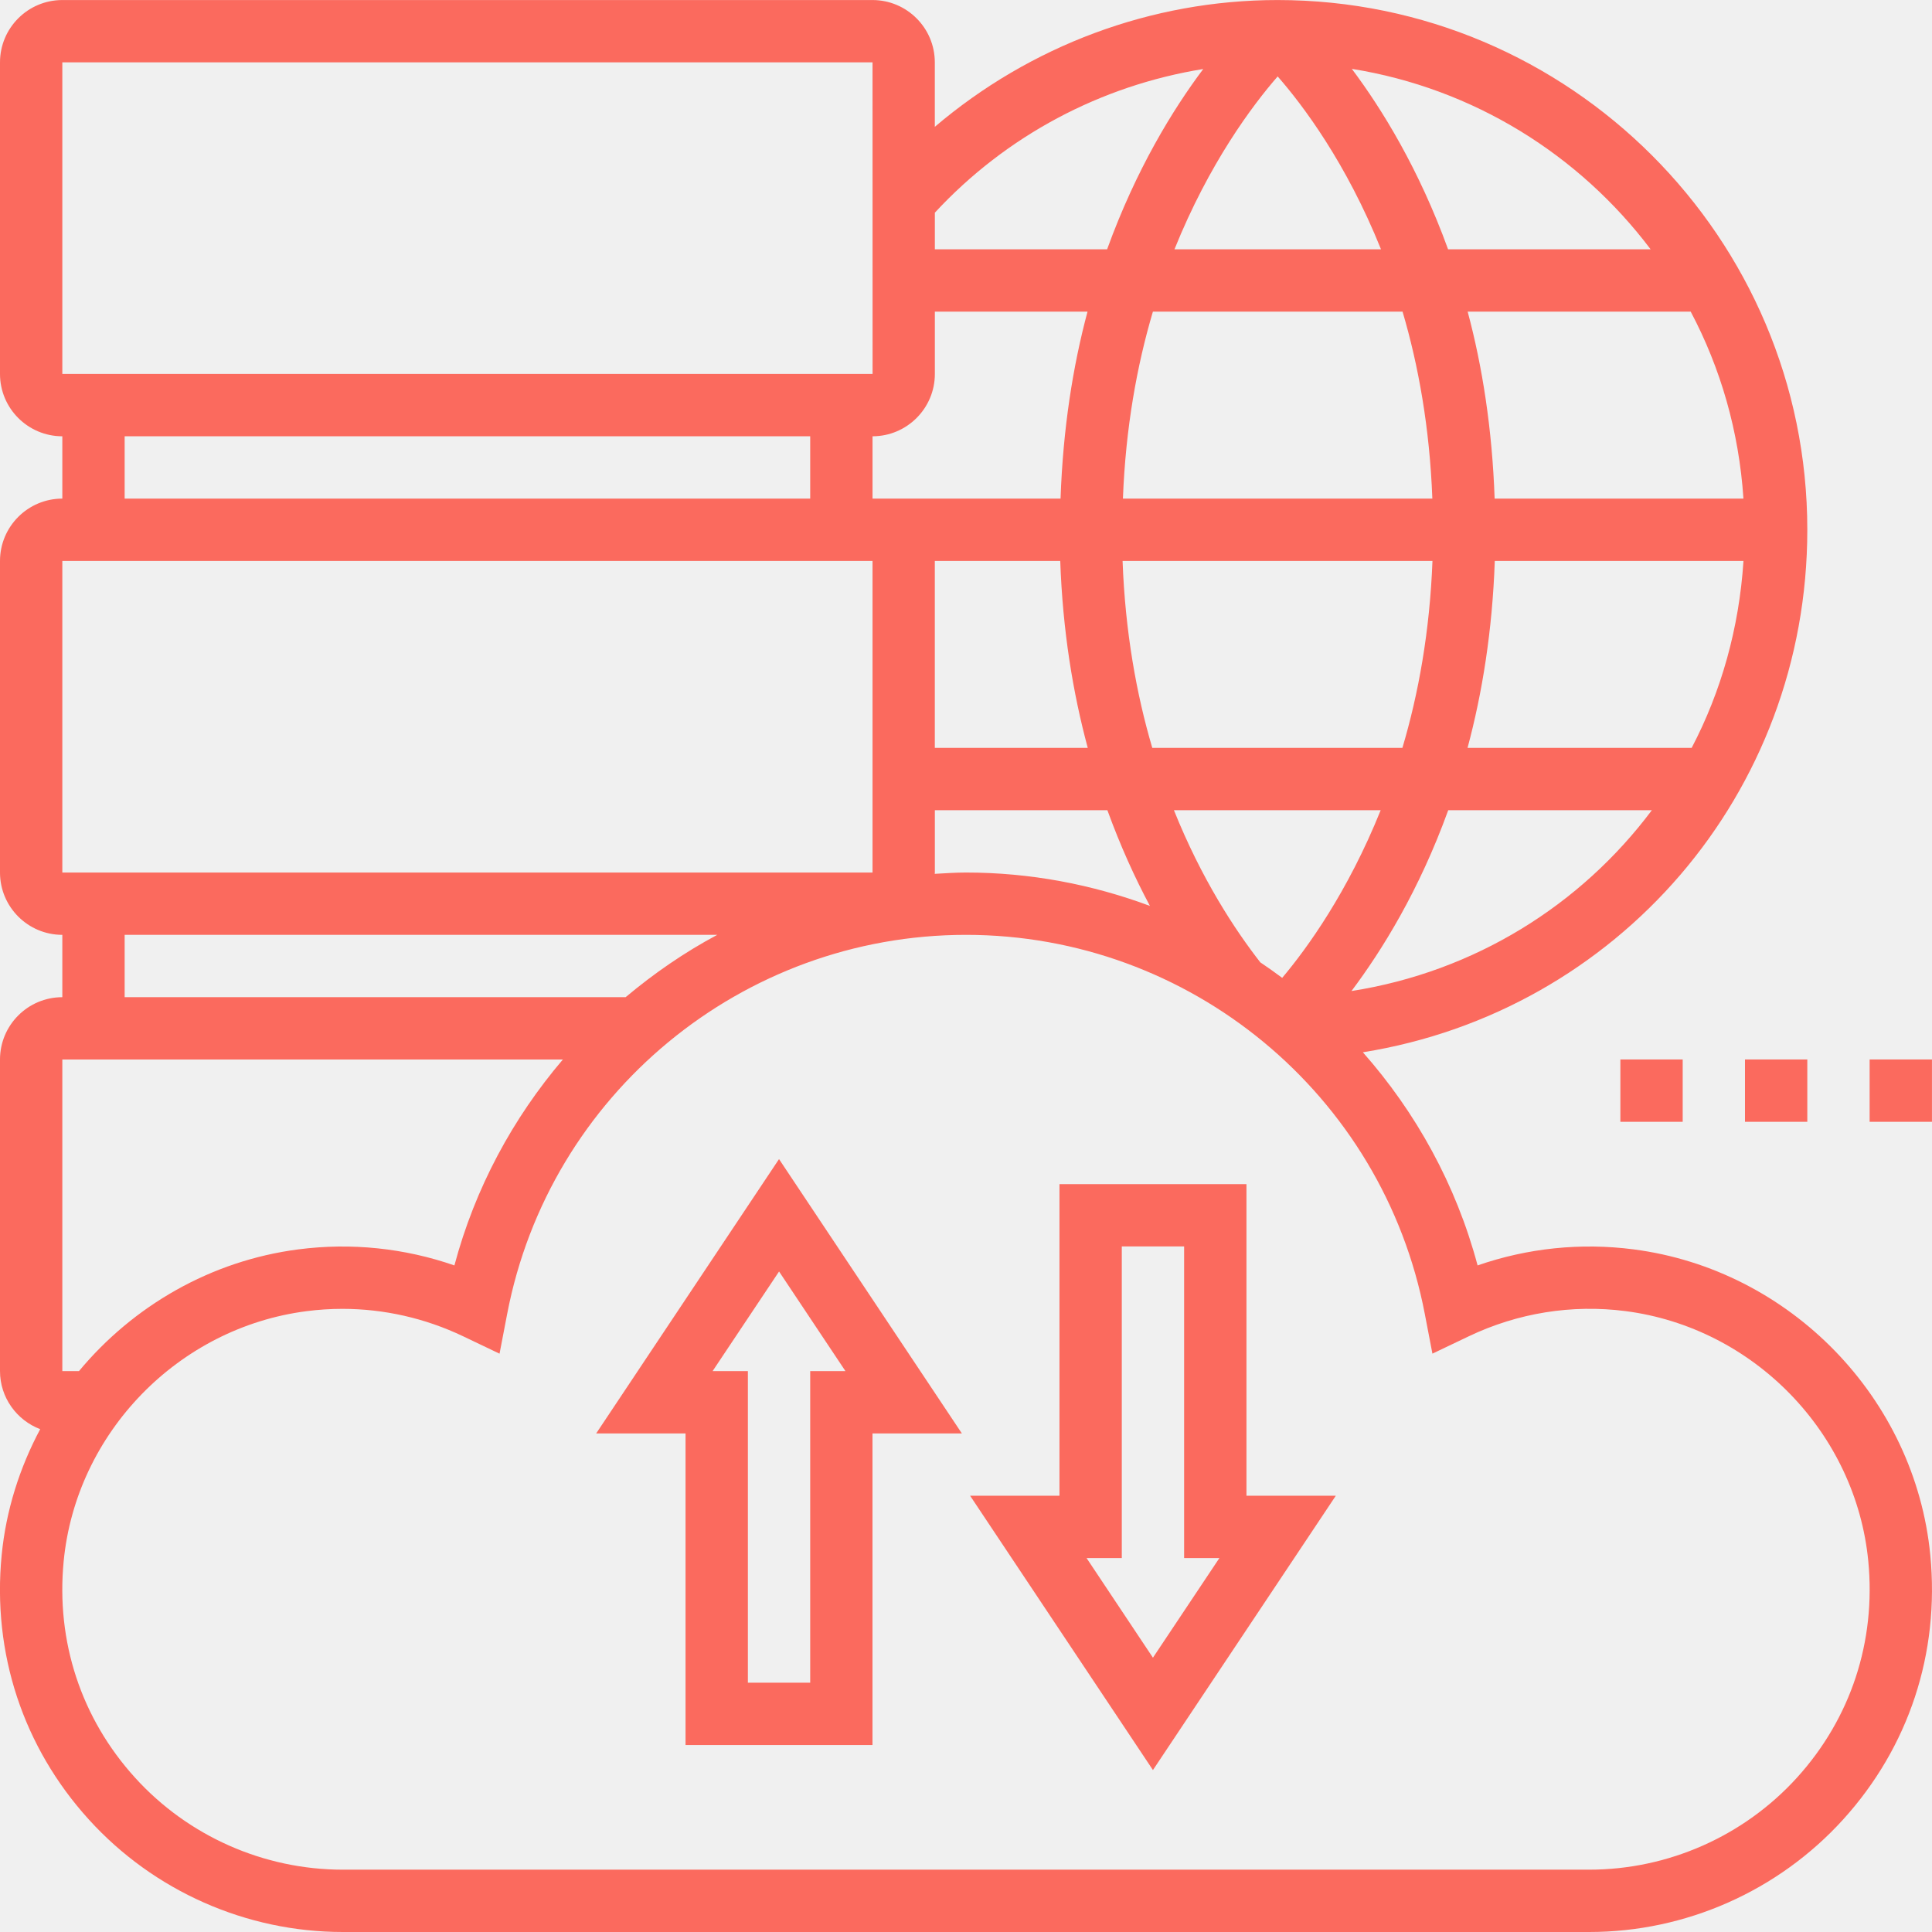
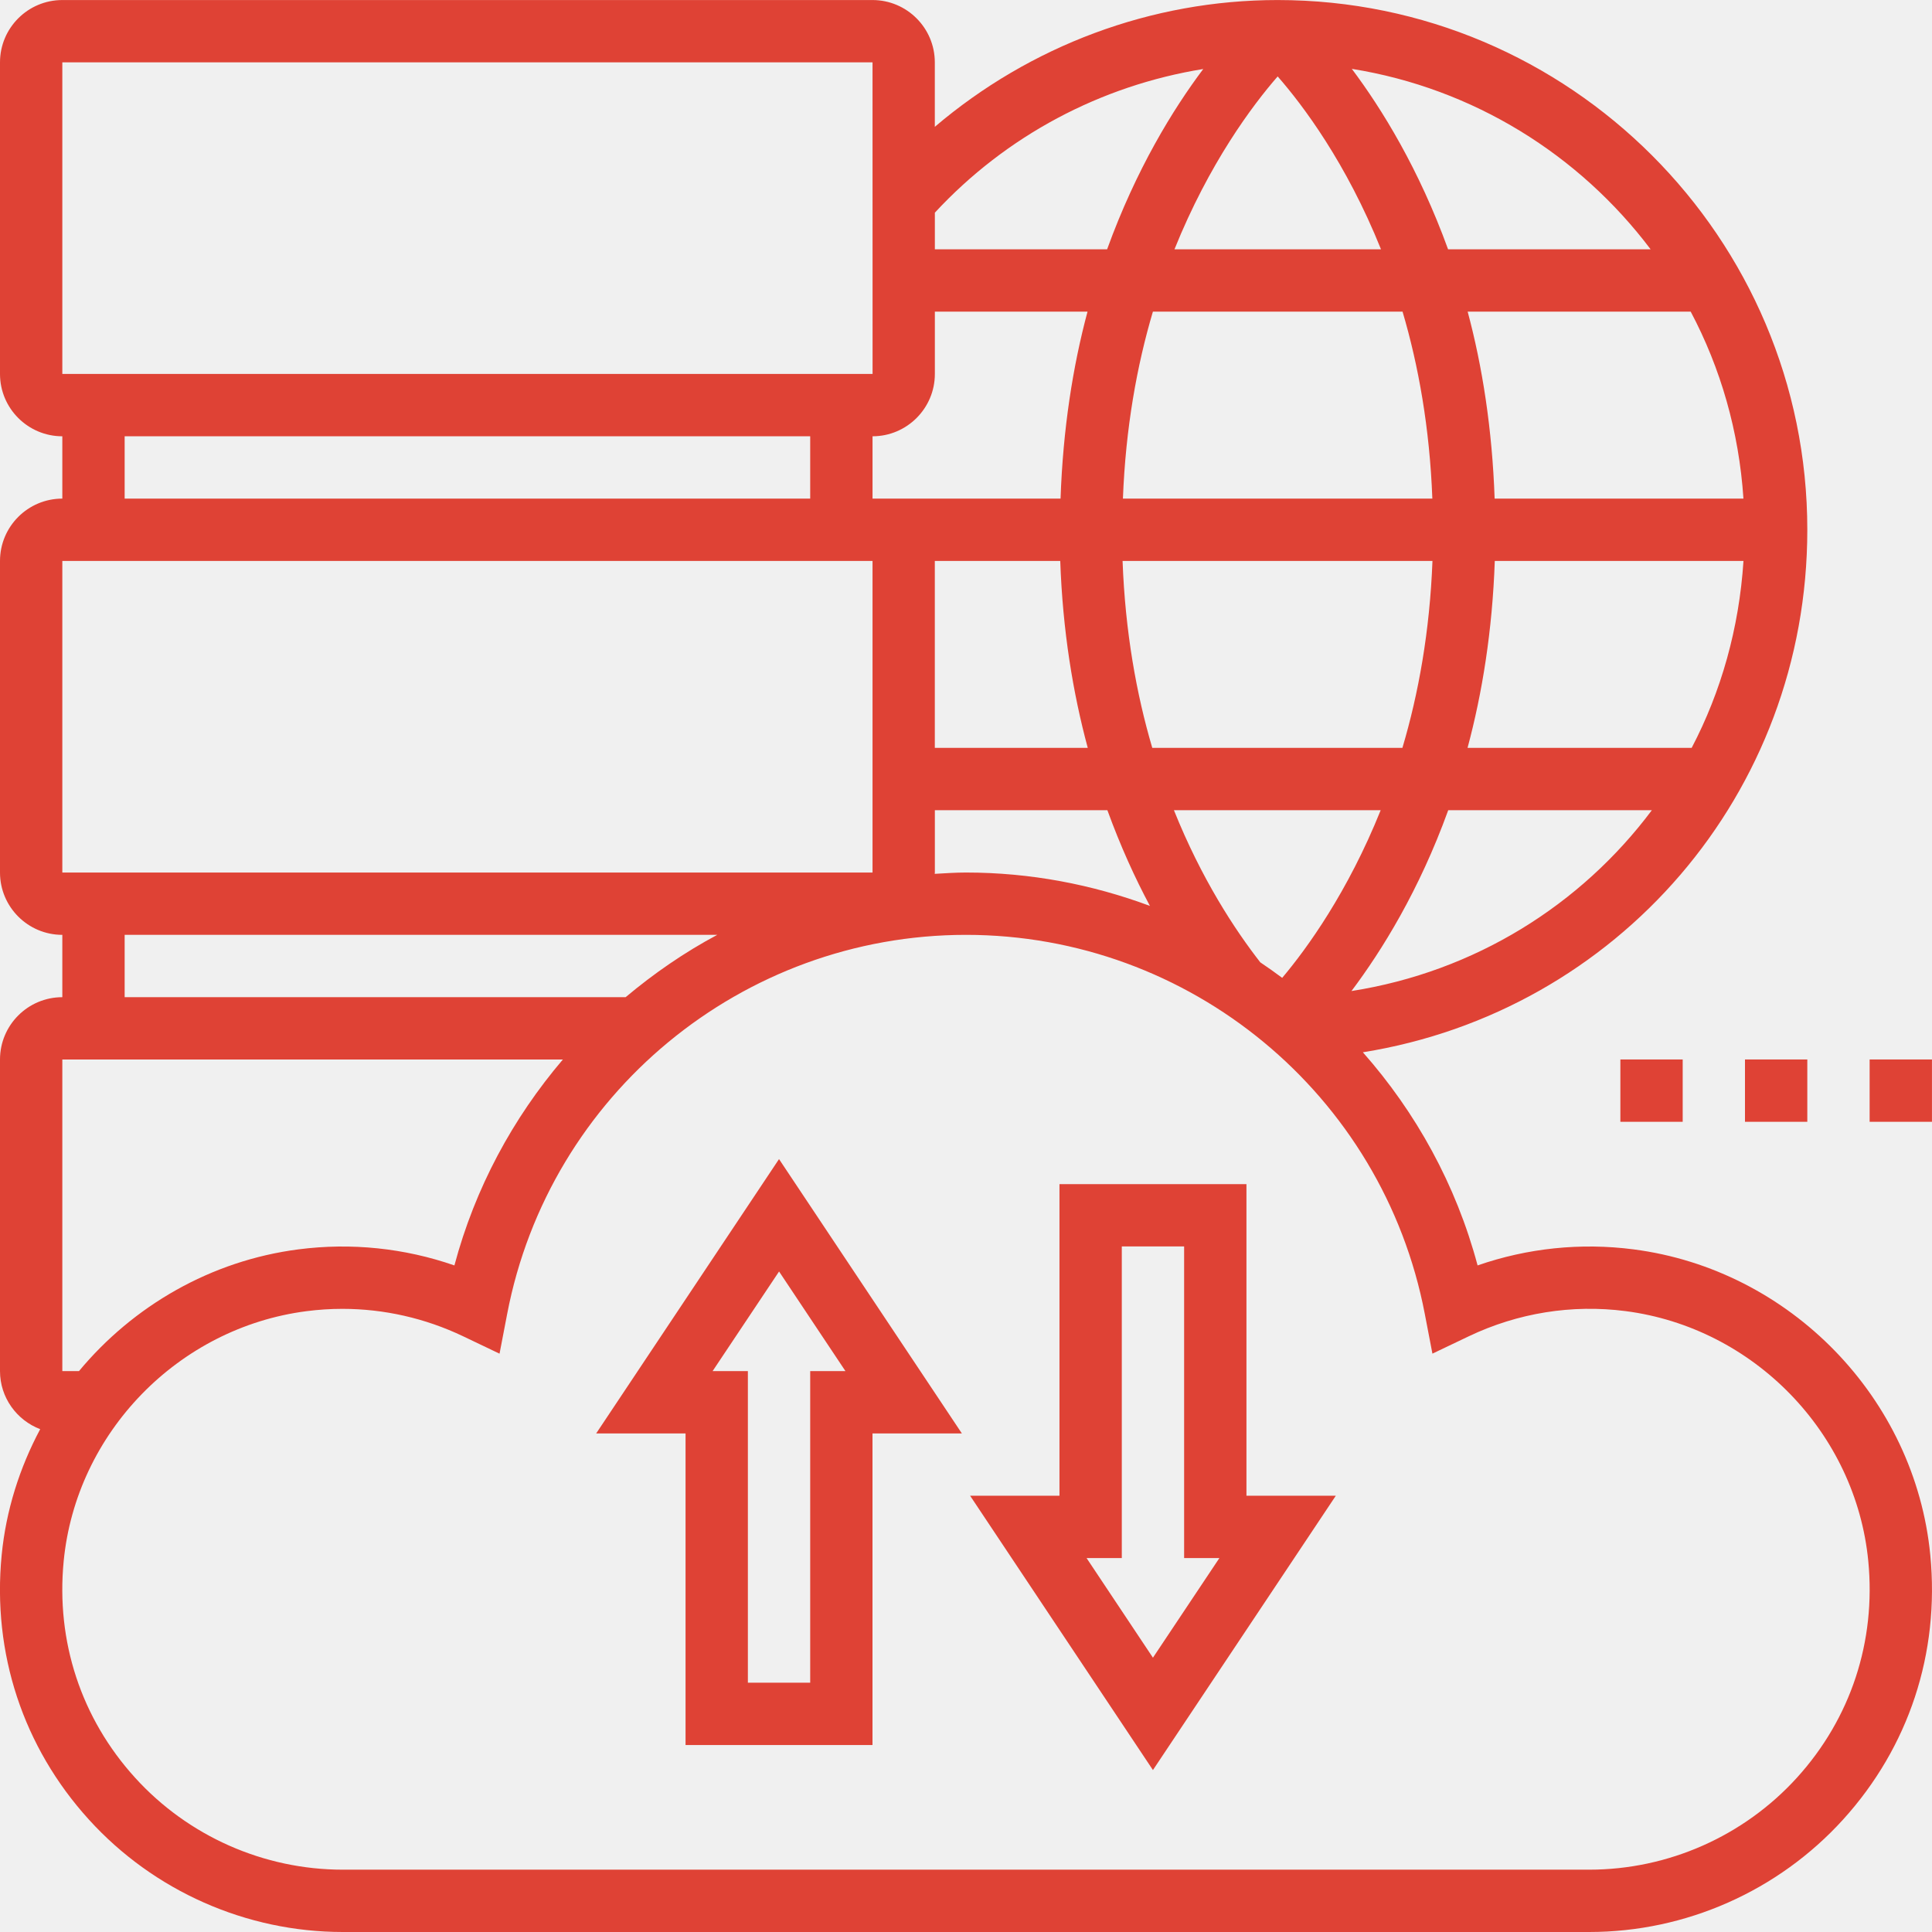
<svg xmlns="http://www.w3.org/2000/svg" width="50" height="50" viewBox="0 0 50 50" fill="none">
  <g clip-path="url(#clip0)">
-     <path d="M32.258 30.645H27.419V38.709H25.106L29.838 45.809L34.571 38.709H32.258V30.645ZM29.838 42.901L28.12 40.322H29.032V32.258H30.645V40.322H31.558L29.838 42.901Z" fill="#FB6A5E" />
-     <path d="M15.429 37.097H17.742V45.161H22.58V37.097H24.893L20.161 29.997L15.429 37.097ZM20.968 35.484V43.548H19.355V35.484H18.442L20.162 32.906L21.88 35.484H20.968Z" fill="#FB6A5E" />
-     <path d="M49.956 40.246C49.563 36.184 46.331 32.856 42.272 32.333C40.912 32.157 39.533 32.3 38.24 32.749C37.683 30.659 36.644 28.788 35.271 27.233C41.842 26.181 46.773 20.549 46.773 13.71C46.773 6.151 40.623 0.001 33.064 0.001C29.791 0.001 26.657 1.187 24.193 3.282V1.614C24.193 0.724 23.469 0.001 22.58 0.001H1.613C0.723 0.001 -0 0.724 -0 1.614V9.678C-0 10.568 0.723 11.291 1.613 11.291V12.904C0.723 12.904 -0 13.627 -0 14.517V22.581C-0 23.471 0.723 24.194 1.613 24.194V25.807C0.723 25.807 -0 26.53 -0 27.42V35.484C-0 36.171 0.434 36.755 1.04 36.987C0.509 37.983 0.156 39.083 0.043 40.247C-0.204 42.785 0.598 45.215 2.3 47.09C3.979 48.94 6.375 50 8.871 50H41.129C43.626 50 46.02 48.94 47.699 47.09C49.401 45.215 50.202 42.785 49.956 40.246ZM24.194 9.678V8.065H28.145C27.765 9.482 27.51 11.099 27.447 12.904H22.581V11.291C23.469 11.291 24.194 10.568 24.194 9.678ZM36.298 8.065C36.71 9.459 37 11.073 37.069 12.904H29.061C29.131 11.076 29.423 9.46 29.837 8.065H36.298ZM30.395 6.452C31.295 4.219 32.415 2.725 33.066 1.978C33.718 2.723 34.841 4.214 35.74 6.452H30.395ZM45.12 12.904H38.681C38.618 11.099 38.363 9.482 37.983 8.065H43.755C44.53 9.527 45.005 11.166 45.12 12.904ZM27.439 14.517C27.502 16.322 27.768 17.935 28.151 19.355H24.193V14.517H27.439ZM29.052 14.517H37.072C37.002 16.345 36.709 17.96 36.294 19.355H29.821C29.41 17.962 29.12 16.347 29.052 14.517ZM38.685 14.517H45.121C45.008 16.256 44.545 17.896 43.78 19.355H37.98C38.361 17.936 38.622 16.323 38.685 14.517ZM24.194 22.581V20.968H28.659C28.997 21.897 29.374 22.724 29.76 23.445C28.268 22.89 26.665 22.581 25 22.581C24.727 22.581 24.459 22.6 24.19 22.615C24.19 22.604 24.194 22.593 24.194 22.581ZM32.616 24.905C31.955 24.057 31.095 22.747 30.381 20.968H35.732C34.88 23.086 33.831 24.538 33.183 25.307C32.998 25.168 32.808 25.034 32.616 24.905ZM34.976 25.648C35.764 24.599 36.728 23.047 37.48 20.968H42.75C40.913 23.423 38.166 25.147 34.976 25.648ZM42.718 6.452H37.476C36.723 4.375 35.764 2.82 34.985 1.782C38.135 2.287 40.876 4.008 42.718 6.452ZM31.14 1.786C30.36 2.824 29.404 4.377 28.652 6.452H24.194V5.504C26.04 3.51 28.489 2.214 31.14 1.786ZM1.613 1.614H22.581L22.582 9.678H1.613V1.614ZM3.226 11.291H20.968V12.904H3.226V11.291ZM1.613 14.517H22.581V22.581H1.613V14.517ZM3.226 24.194H18.562C17.715 24.646 16.924 25.192 16.191 25.807H3.226V24.194ZM1.613 35.484V27.42H14.567C13.274 28.938 12.295 30.742 11.76 32.749C10.466 32.3 9.088 32.157 7.728 32.333C5.456 32.625 3.445 33.798 2.044 35.484H1.613ZM46.505 46.006C45.13 47.52 43.172 48.387 41.128 48.387H8.87C6.828 48.387 4.868 47.52 3.495 46.006C2.102 44.472 1.446 42.482 1.648 40.403C1.97 37.082 4.613 34.361 7.933 33.933C8.242 33.893 8.552 33.873 8.86 33.873C9.936 33.873 11.001 34.113 11.986 34.583L12.928 35.033L13.125 34.007C14.214 28.321 19.207 24.194 25 24.194C30.793 24.194 35.786 28.321 36.874 34.006L37.071 35.032L38.014 34.582C39.281 33.978 40.682 33.753 42.066 33.931C45.386 34.359 48.029 37.081 48.351 40.401C48.553 42.482 47.897 44.472 46.505 46.006Z" fill="#FB6A5E" />
-     <path d="M41.935 27.419H43.548V29.032H41.935V27.419Z" fill="#FB6A5E" />
-     <path d="M45.16 27.419H46.773V29.032H45.16V27.419Z" fill="#FB6A5E" />
-     <path d="M48.386 27.419H49.999V29.032H48.386V27.419Z" fill="#FB6A5E" />
+     <path d="M32.258 30.645H27.419V38.709H25.106L29.838 45.809L34.571 38.709H32.258V30.645ZM29.838 42.901L28.12 40.322H29.032V32.258H30.645V40.322H31.558L29.838 42.901Z" fill="#DF4235" />
+     <path d="M15.429 37.097H17.742V45.161H22.58V37.097H24.893L20.161 29.997L15.429 37.097ZM20.968 35.484V43.548H19.355V35.484H18.442L20.162 32.906L21.88 35.484H20.968Z" fill="#DF4235" />
+     <path d="M49.956 40.246C49.563 36.184 46.331 32.856 42.272 32.333C40.912 32.157 39.533 32.3 38.24 32.749C37.683 30.659 36.644 28.788 35.271 27.233C41.842 26.181 46.773 20.549 46.773 13.71C46.773 6.151 40.623 0.001 33.064 0.001C29.791 0.001 26.657 1.187 24.193 3.282V1.614C24.193 0.724 23.469 0.001 22.58 0.001H1.613C0.723 0.001 -0 0.724 -0 1.614V9.678C-0 10.568 0.723 11.291 1.613 11.291V12.904C0.723 12.904 -0 13.627 -0 14.517V22.581C-0 23.471 0.723 24.194 1.613 24.194V25.807C0.723 25.807 -0 26.53 -0 27.42V35.484C-0 36.171 0.434 36.755 1.04 36.987C0.509 37.983 0.156 39.083 0.043 40.247C-0.204 42.785 0.598 45.215 2.3 47.09C3.979 48.94 6.375 50 8.871 50H41.129C43.626 50 46.02 48.94 47.699 47.09C49.401 45.215 50.202 42.785 49.956 40.246ZM24.194 9.678V8.065H28.145C27.765 9.482 27.51 11.099 27.447 12.904H22.581V11.291C23.469 11.291 24.194 10.568 24.194 9.678ZM36.298 8.065C36.71 9.459 37 11.073 37.069 12.904H29.061C29.131 11.076 29.423 9.46 29.837 8.065H36.298ZM30.395 6.452C31.295 4.219 32.415 2.725 33.066 1.978C33.718 2.723 34.841 4.214 35.74 6.452H30.395ZM45.12 12.904H38.681C38.618 11.099 38.363 9.482 37.983 8.065H43.755C44.53 9.527 45.005 11.166 45.12 12.904ZM27.439 14.517C27.502 16.322 27.768 17.935 28.151 19.355H24.193V14.517H27.439ZM29.052 14.517H37.072C37.002 16.345 36.709 17.96 36.294 19.355H29.821C29.41 17.962 29.12 16.347 29.052 14.517ZM38.685 14.517H45.121C45.008 16.256 44.545 17.896 43.78 19.355H37.98C38.361 17.936 38.622 16.323 38.685 14.517ZM24.194 22.581V20.968H28.659C28.997 21.897 29.374 22.724 29.76 23.445C28.268 22.89 26.665 22.581 25 22.581C24.727 22.581 24.459 22.6 24.19 22.615C24.19 22.604 24.194 22.593 24.194 22.581ZM32.616 24.905C31.955 24.057 31.095 22.747 30.381 20.968H35.732C34.88 23.086 33.831 24.538 33.183 25.307C32.998 25.168 32.808 25.034 32.616 24.905ZM34.976 25.648C35.764 24.599 36.728 23.047 37.48 20.968H42.75C40.913 23.423 38.166 25.147 34.976 25.648ZM42.718 6.452H37.476C36.723 4.375 35.764 2.82 34.985 1.782C38.135 2.287 40.876 4.008 42.718 6.452ZM31.14 1.786C30.36 2.824 29.404 4.377 28.652 6.452H24.194V5.504C26.04 3.51 28.489 2.214 31.14 1.786ZM1.613 1.614H22.581L22.582 9.678H1.613V1.614ZM3.226 11.291H20.968V12.904H3.226V11.291ZM1.613 14.517H22.581V22.581H1.613V14.517ZM3.226 24.194H18.562C17.715 24.646 16.924 25.192 16.191 25.807H3.226V24.194ZM1.613 35.484V27.42H14.567C13.274 28.938 12.295 30.742 11.76 32.749C10.466 32.3 9.088 32.157 7.728 32.333C5.456 32.625 3.445 33.798 2.044 35.484H1.613ZM46.505 46.006C45.13 47.52 43.172 48.387 41.128 48.387H8.87C6.828 48.387 4.868 47.52 3.495 46.006C2.102 44.472 1.446 42.482 1.648 40.403C1.97 37.082 4.613 34.361 7.933 33.933C8.242 33.893 8.552 33.873 8.86 33.873C9.936 33.873 11.001 34.113 11.986 34.583L12.928 35.033L13.125 34.007C14.214 28.321 19.207 24.194 25 24.194C30.793 24.194 35.786 28.321 36.874 34.006L37.071 35.032L38.014 34.582C39.281 33.978 40.682 33.753 42.066 33.931C45.386 34.359 48.029 37.081 48.351 40.401C48.553 42.482 47.897 44.472 46.505 46.006Z" fill="#DF4235" />
+     <path d="M41.935 27.419H43.548V29.032H41.935V27.419Z" fill="#DF4235" />
+     <path d="M45.16 27.419H46.773V29.032H45.16V27.419Z" fill="#DF4235" />
+     <path d="M48.386 27.419H49.999V29.032H48.386V27.419Z" fill="#DF4235" />
  </g>
  <defs>
    <clipPath id="clip0">
      <rect width="50" height="50" fill="white" />
    </clipPath>
  </defs>
</svg>
